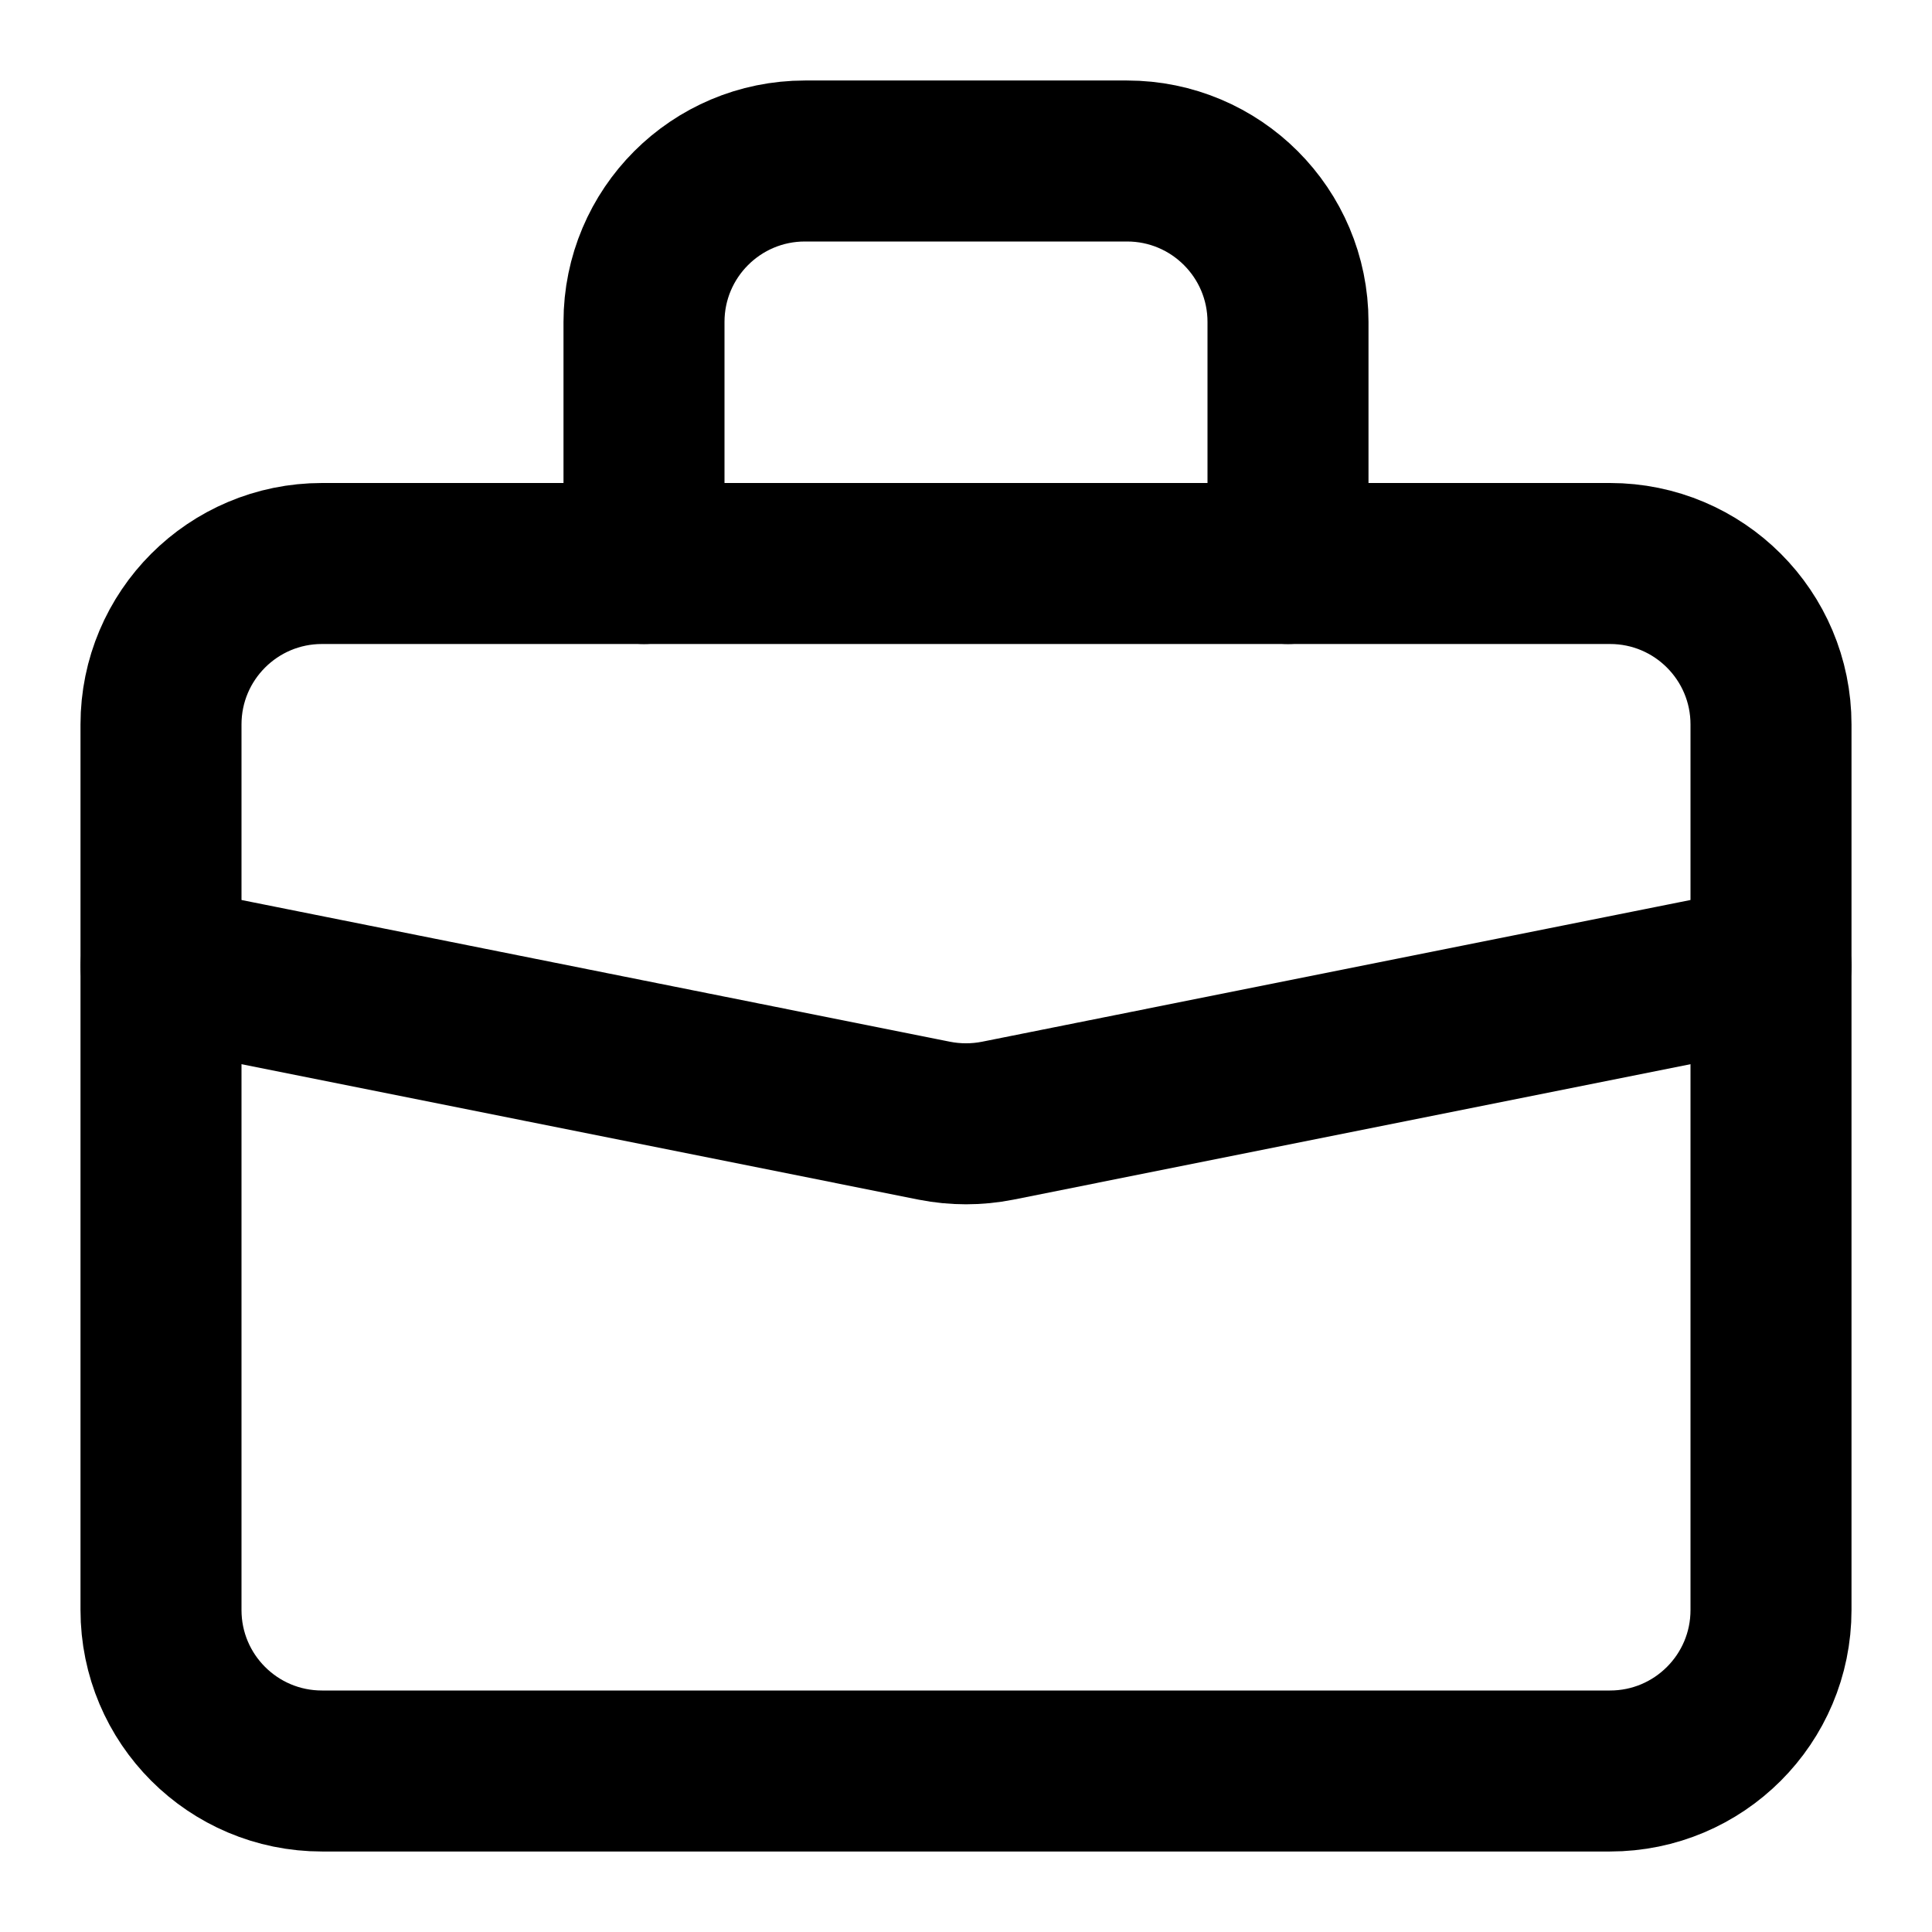
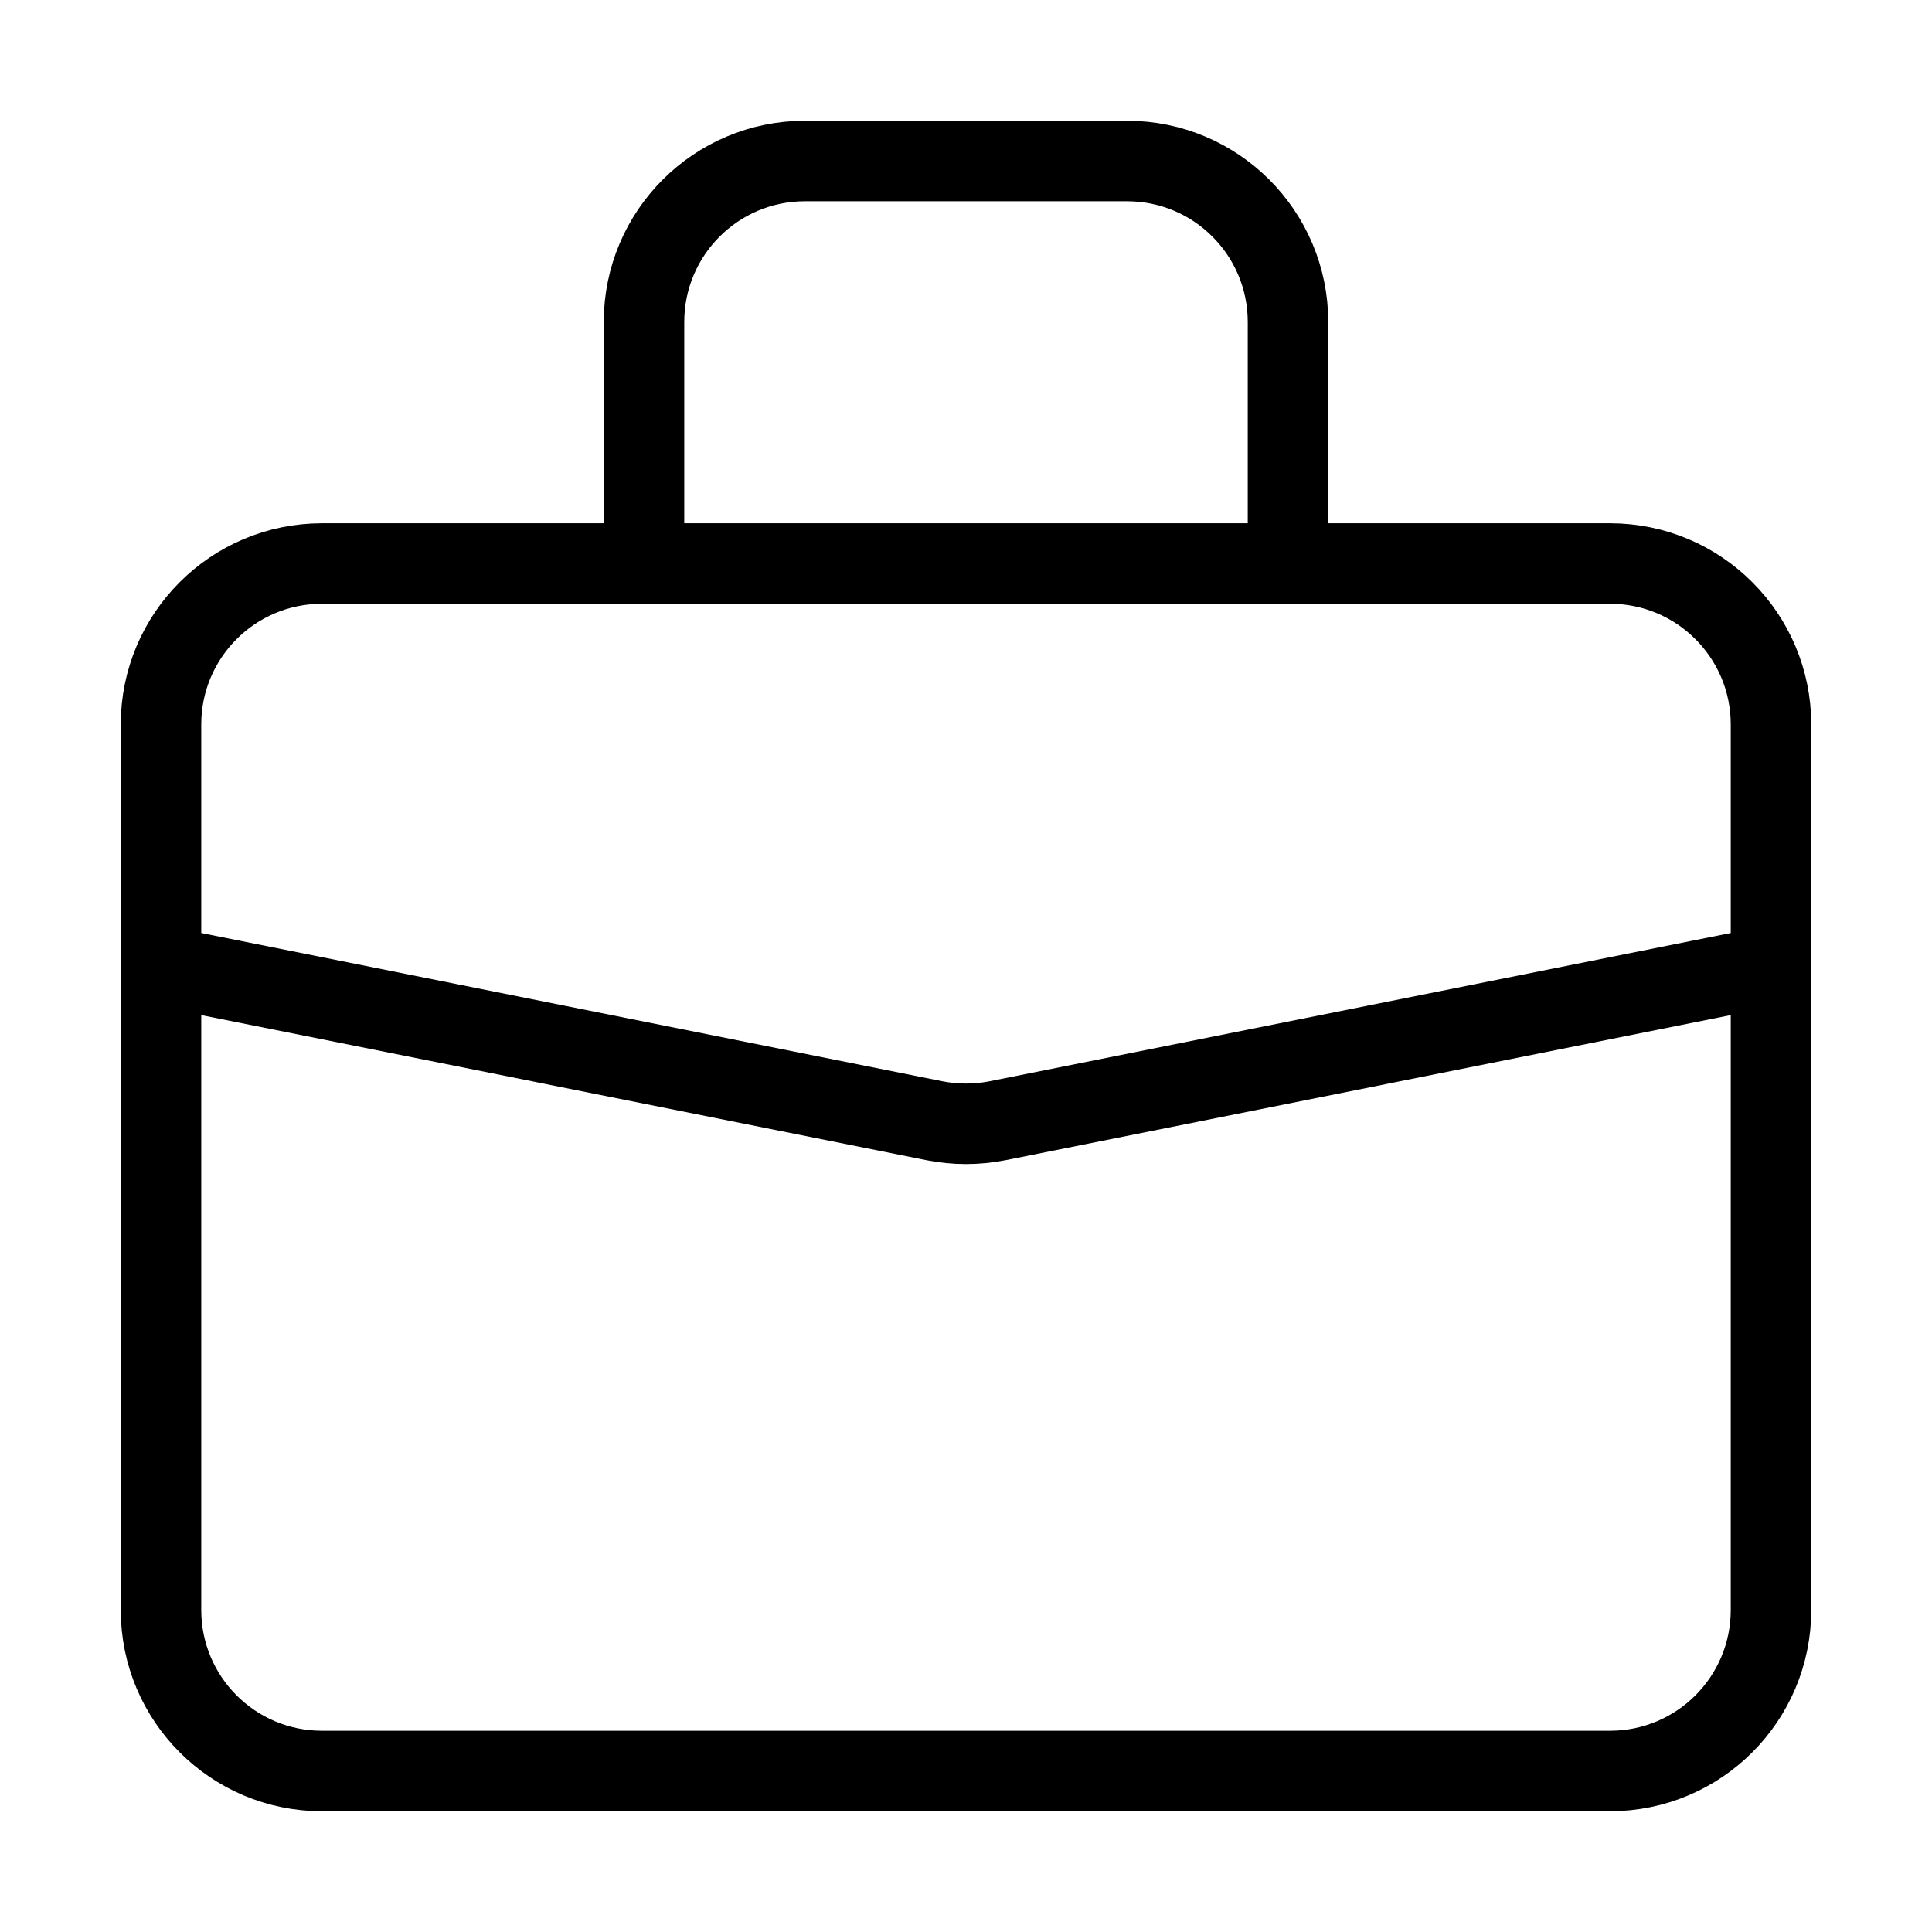
<svg xmlns="http://www.w3.org/2000/svg" width="800px" height="800px" viewBox="0 0 24 24" fill="none">
-   <path d="M2 9C2 7.895 2.895 7 4 7H20C21.105 7 22 7.895 22 9V20C22 21.105 21.105 22 20 22H4C2.895 22 2 21.105 2 20V9Z" stroke="#000000" stroke-width="2" stroke-linecap="round" stroke-linejoin="round" />
-   <path d="M16 7V4C16 2.895 15.105 2 14 2H10C8.895 2 8 2.895 8 4V7" stroke="#000000" stroke-width="2" stroke-linecap="round" stroke-linejoin="round" />
-   <path d="M22 12L12.392 13.922C12.133 13.973 11.867 13.973 11.608 13.922L2 12" stroke="#000000" stroke-width="2" stroke-linecap="round" stroke-linejoin="round" />
+   <path d="M2 9C2 7.895 2.895 7 4 7H20C21.105 7 22 7.895 22 9V20C22 21.105 21.105 22 20 22H4C2.895 22 2 21.105 2 20V9Z" stroke="#000000" strokeWidth="2" strokeLinecap="round" strokeLinejoin="round" />
+   <path d="M16 7V4C16 2.895 15.105 2 14 2H10C8.895 2 8 2.895 8 4V7" stroke="#000000" strokeWidth="2" strokeLinecap="round" strokeLinejoin="round" />
+   <path d="M22 12L12.392 13.922C12.133 13.973 11.867 13.973 11.608 13.922L2 12" stroke="#000000" strokeWidth="2" strokeLinecap="round" strokeLinejoin="round" />
</svg>
